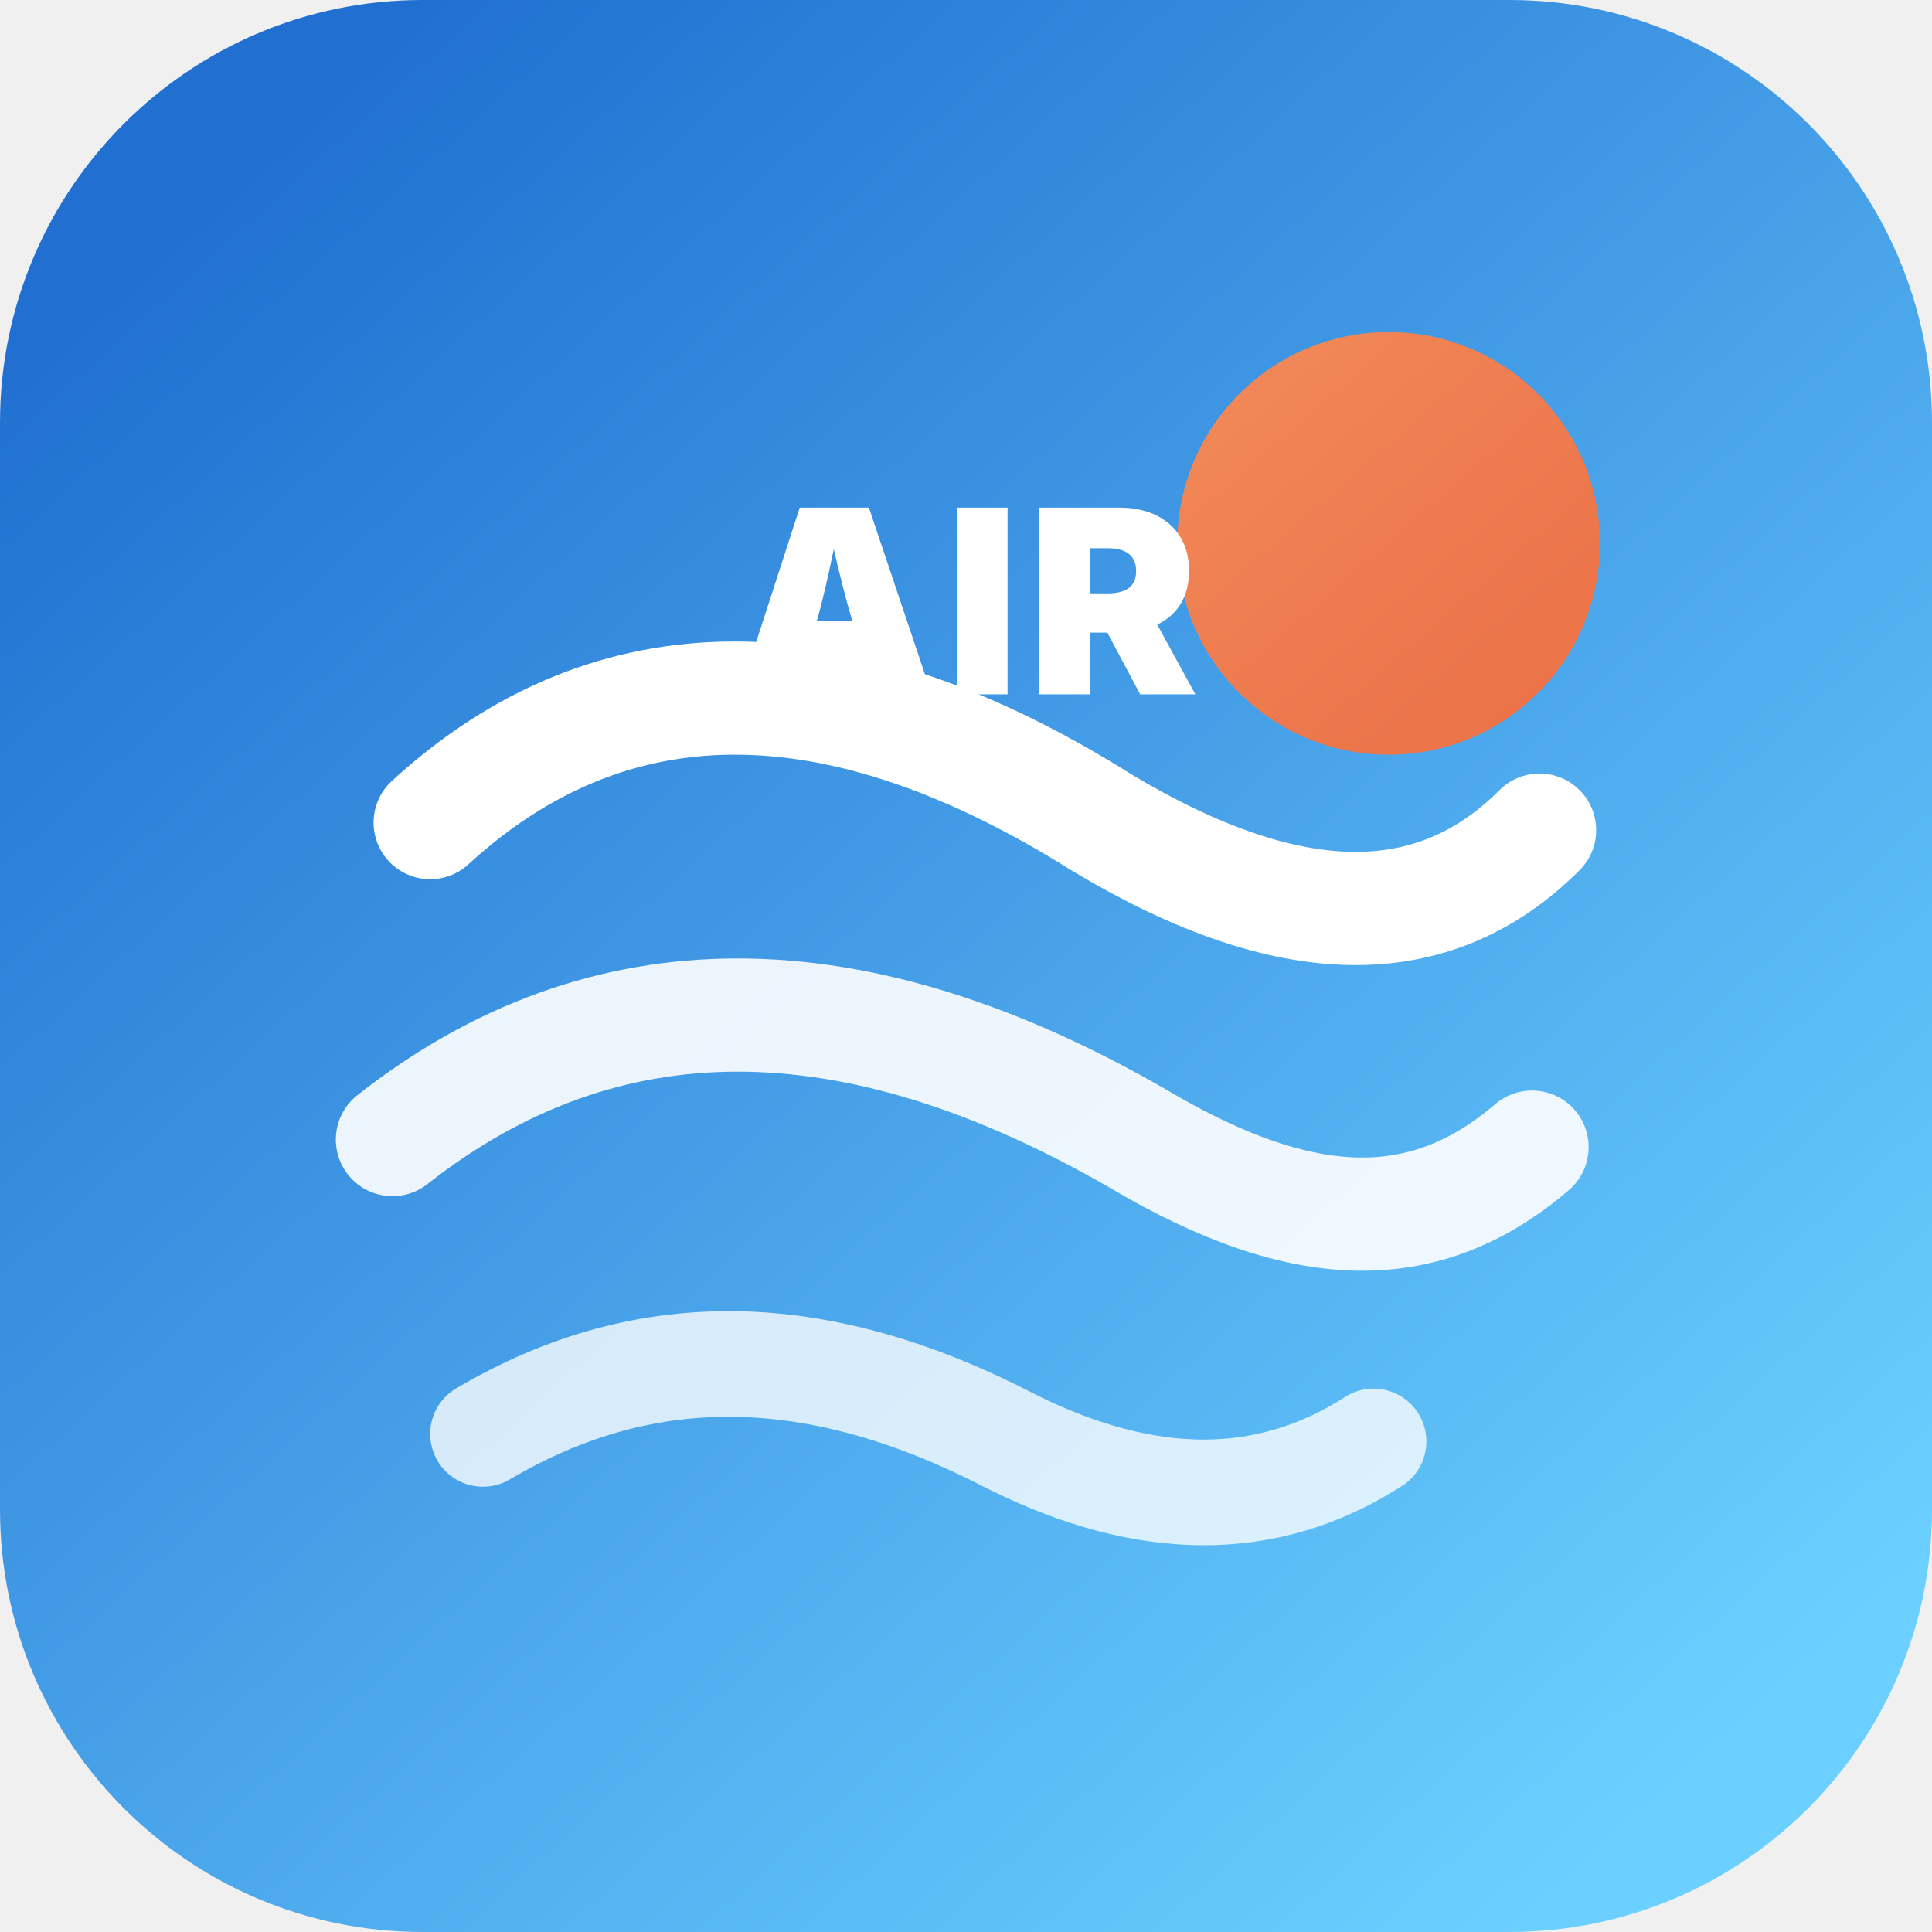
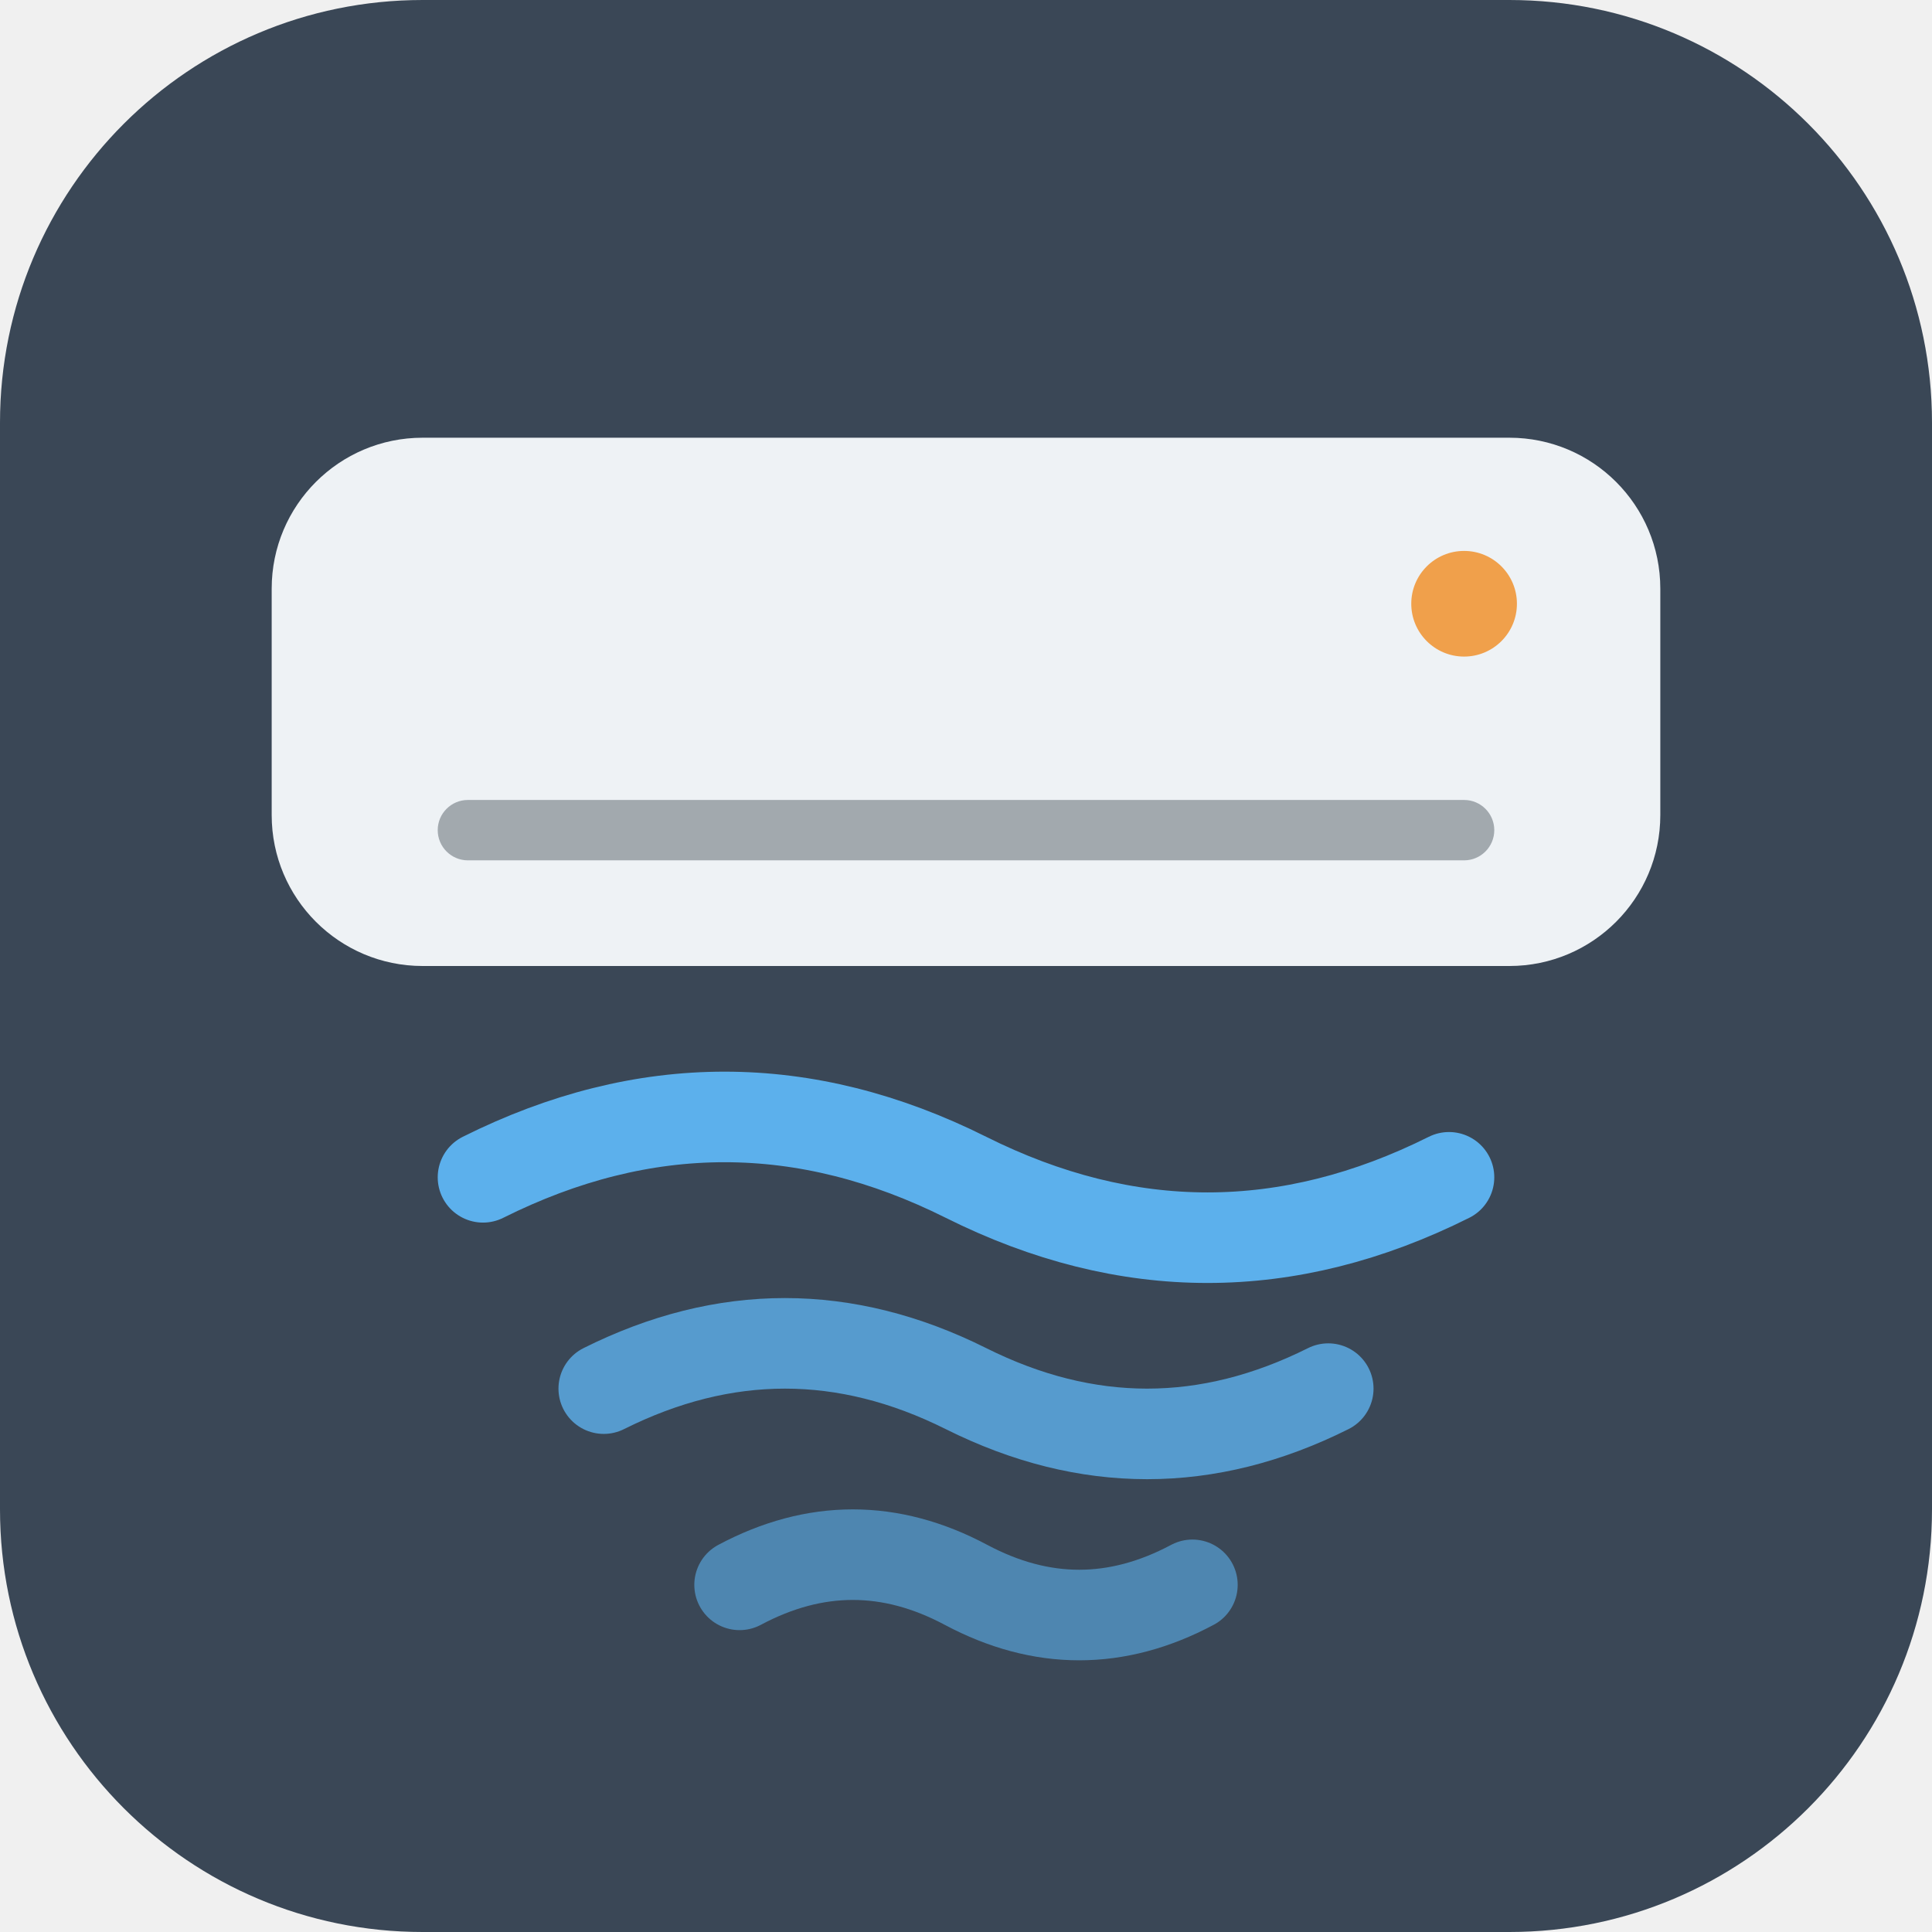
<svg xmlns="http://www.w3.org/2000/svg" viewBox="0 0 256 256" role="img" aria-label="LocalAIR">
-   <defs>
-     <linearGradient id="bg" x1="32" y1="20" x2="226" y2="234" gradientUnits="userSpaceOnUse">
-       <stop offset="0" stop-color="#2170d1" />
-       <stop offset="1" stop-color="#6bd0ff" />
-     </linearGradient>
-     <linearGradient id="warm" x1="72" y1="64" x2="178" y2="186" gradientUnits="userSpaceOnUse">
-       <stop offset="0" stop-color="#ff9b5f" />
-       <stop offset="1" stop-color="#ef5930" />
-     </linearGradient>
-   </defs>
-   <rect width="256" height="256" rx="56" fill="url(#bg)" />
-   <circle cx="184" cy="72" r="28" fill="url(#warm)" opacity=".95" />
-   <path d="M57 109c24-22 54-22 89 0 25 15 44 15 58 1" fill="none" stroke="#fff" stroke-width="15" stroke-linecap="round" />
-   <path d="M52 151c28-22 61-22 99 0 22 13 38 13 52 1" fill="none" stroke="#fff" stroke-width="15" stroke-linecap="round" opacity=".9" />
-   <path d="M64 190c22-13 45-12 70 1 18 9 34 9 48 0" fill="none" stroke="#fff" stroke-width="14" stroke-linecap="round" opacity=".78" />
-   <text x="128" y="92" text-anchor="middle" font-family="Inter, Arial, sans-serif" font-size="34" font-weight="900" fill="#fff" letter-spacing="1">AIR</text>
+   <rect width="256" height="256" rx="56" fill="#3a4756" />
+   <rect x="36" y="58" width="184" height="70" rx="20" fill="#eef2f5" />
+   <rect x="58" y="106" width="140" height="8" rx="4" fill="#13202c" opacity=".35" />
+   <circle cx="194" cy="80" r="7" fill="#f0a04b" />
+   <path d="M64 156 q32 -16 64 0 t64 0" fill="none" stroke="#5cb0ec" stroke-width="12" stroke-linecap="round" />
+   <path d="M80 184 q24 -12 48 0 t48 0" fill="none" stroke="#5cb0ec" stroke-width="12" stroke-linecap="round" opacity=".8" />
+   <path d="M98 210 q15 -8 30 0 t30 0" fill="none" stroke="#5cb0ec" stroke-width="12" stroke-linecap="round" opacity=".6" />
</svg>
